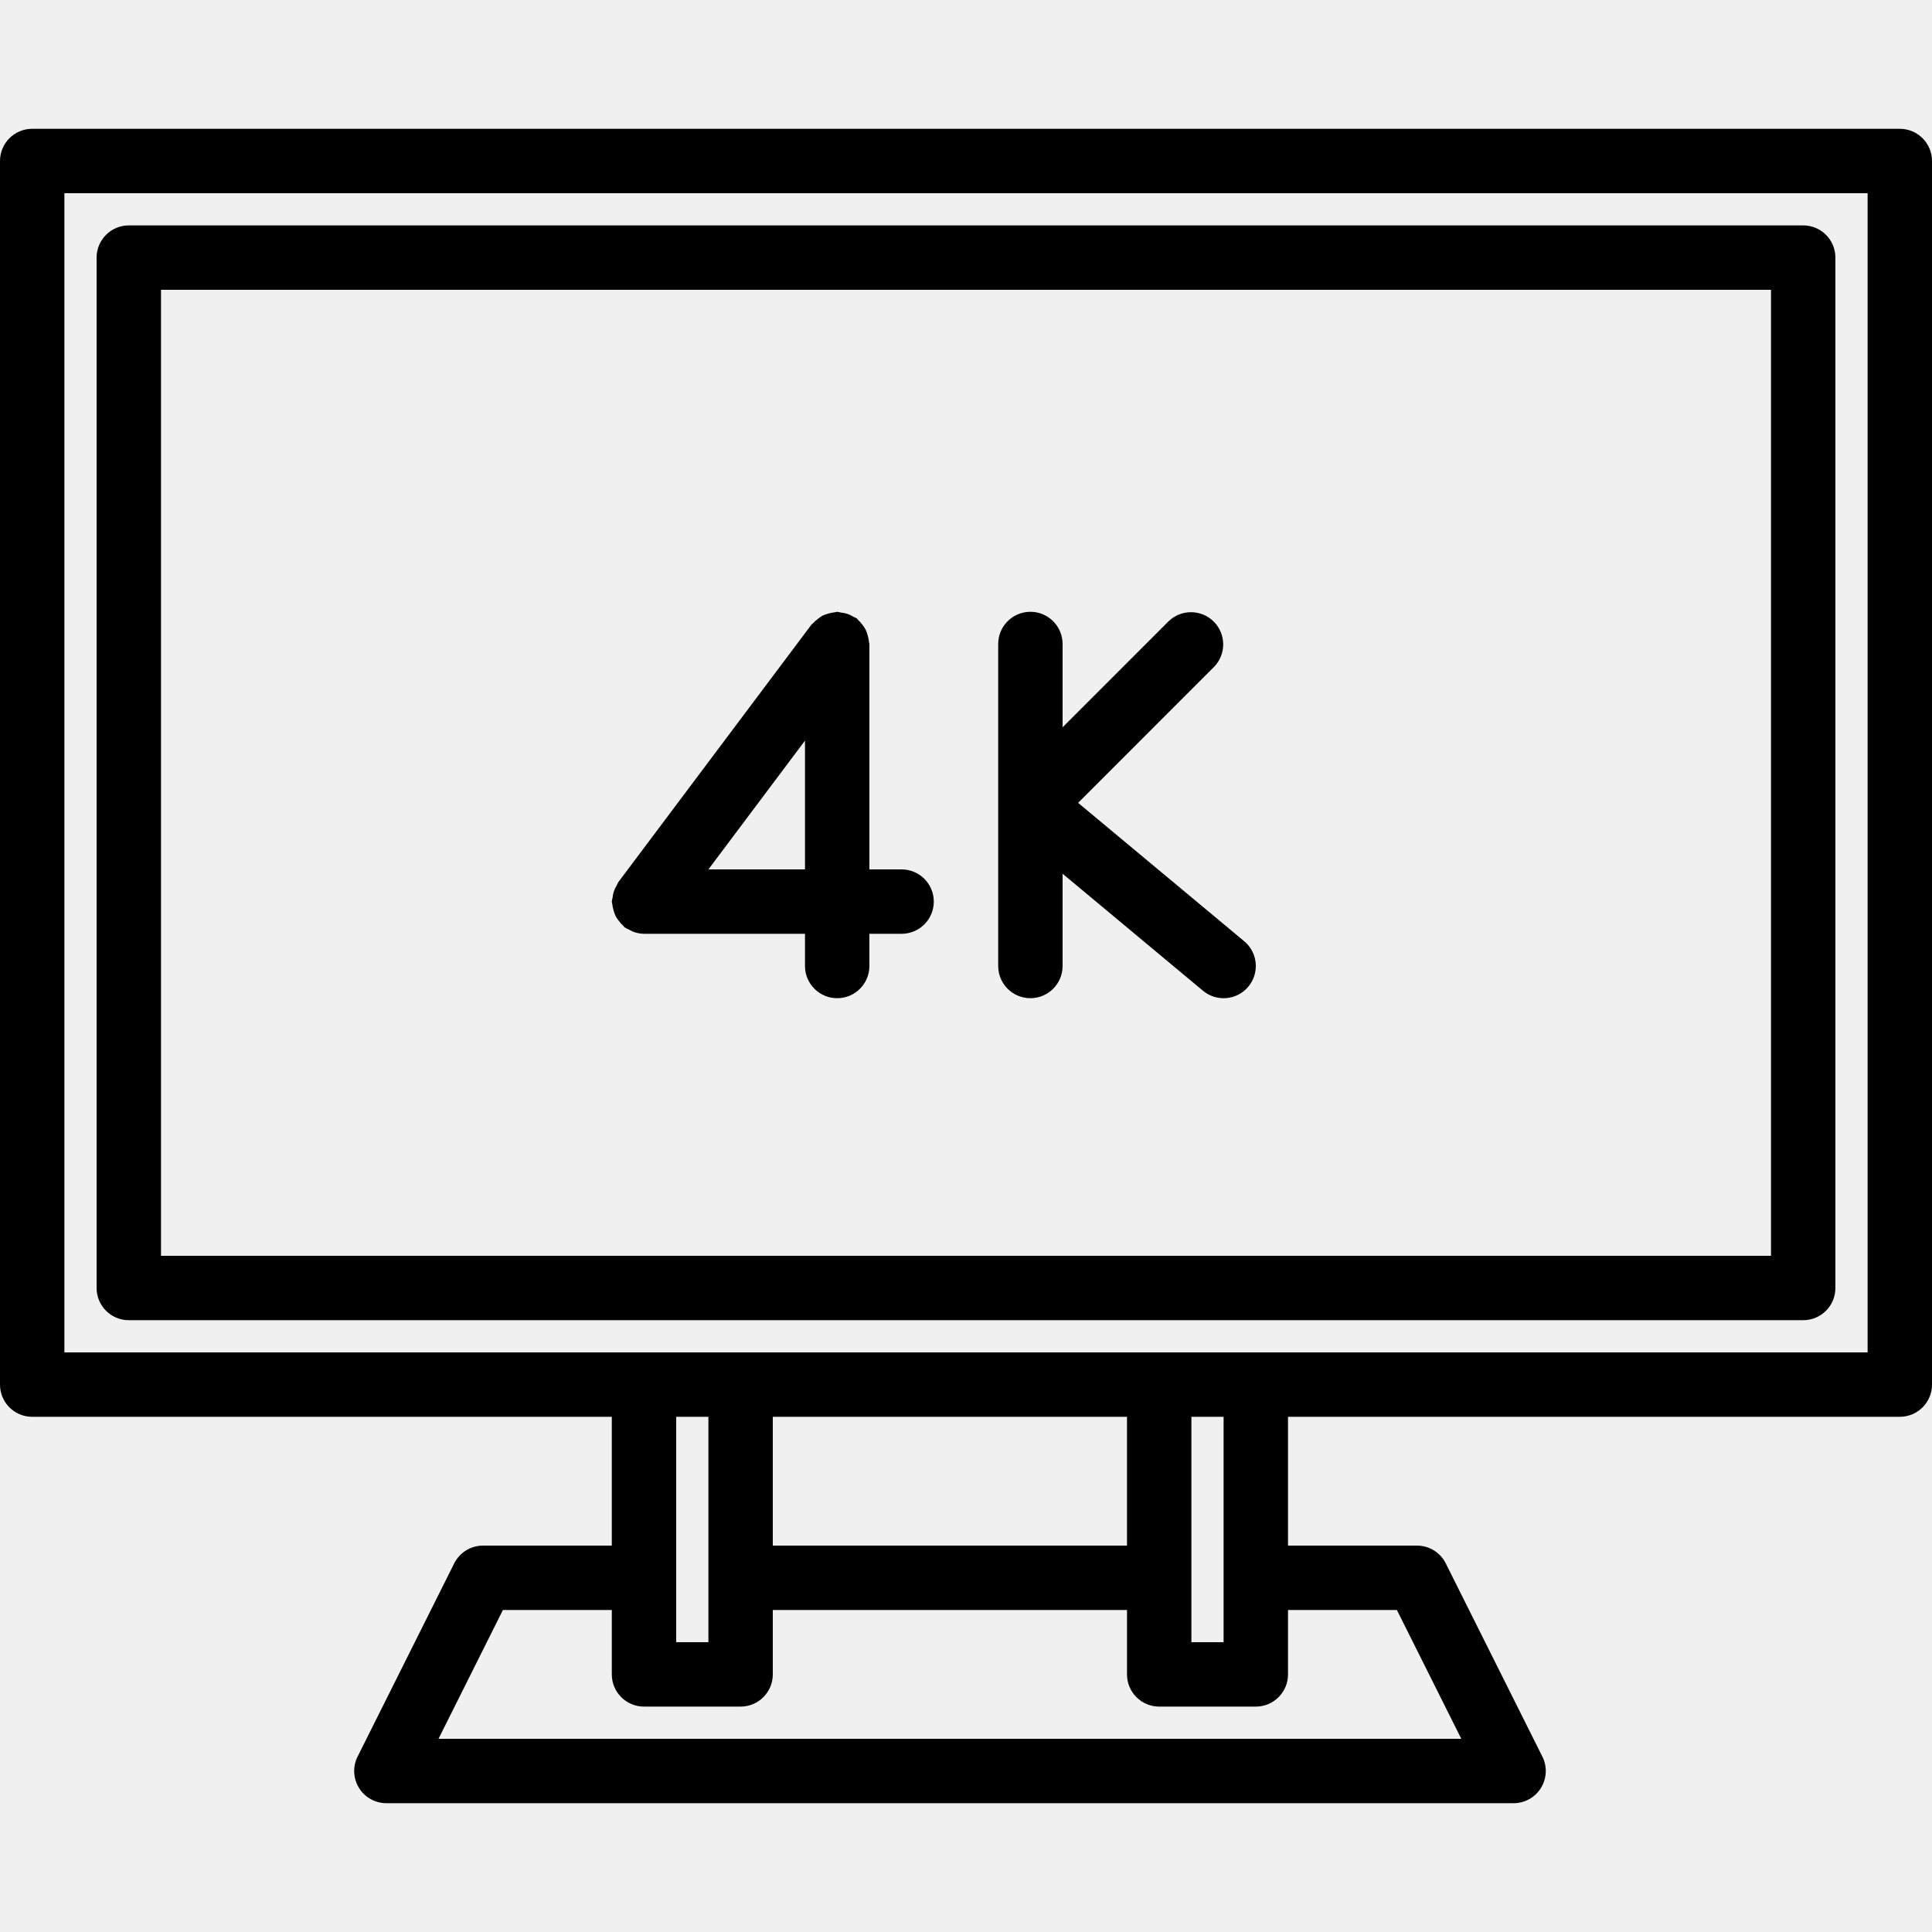
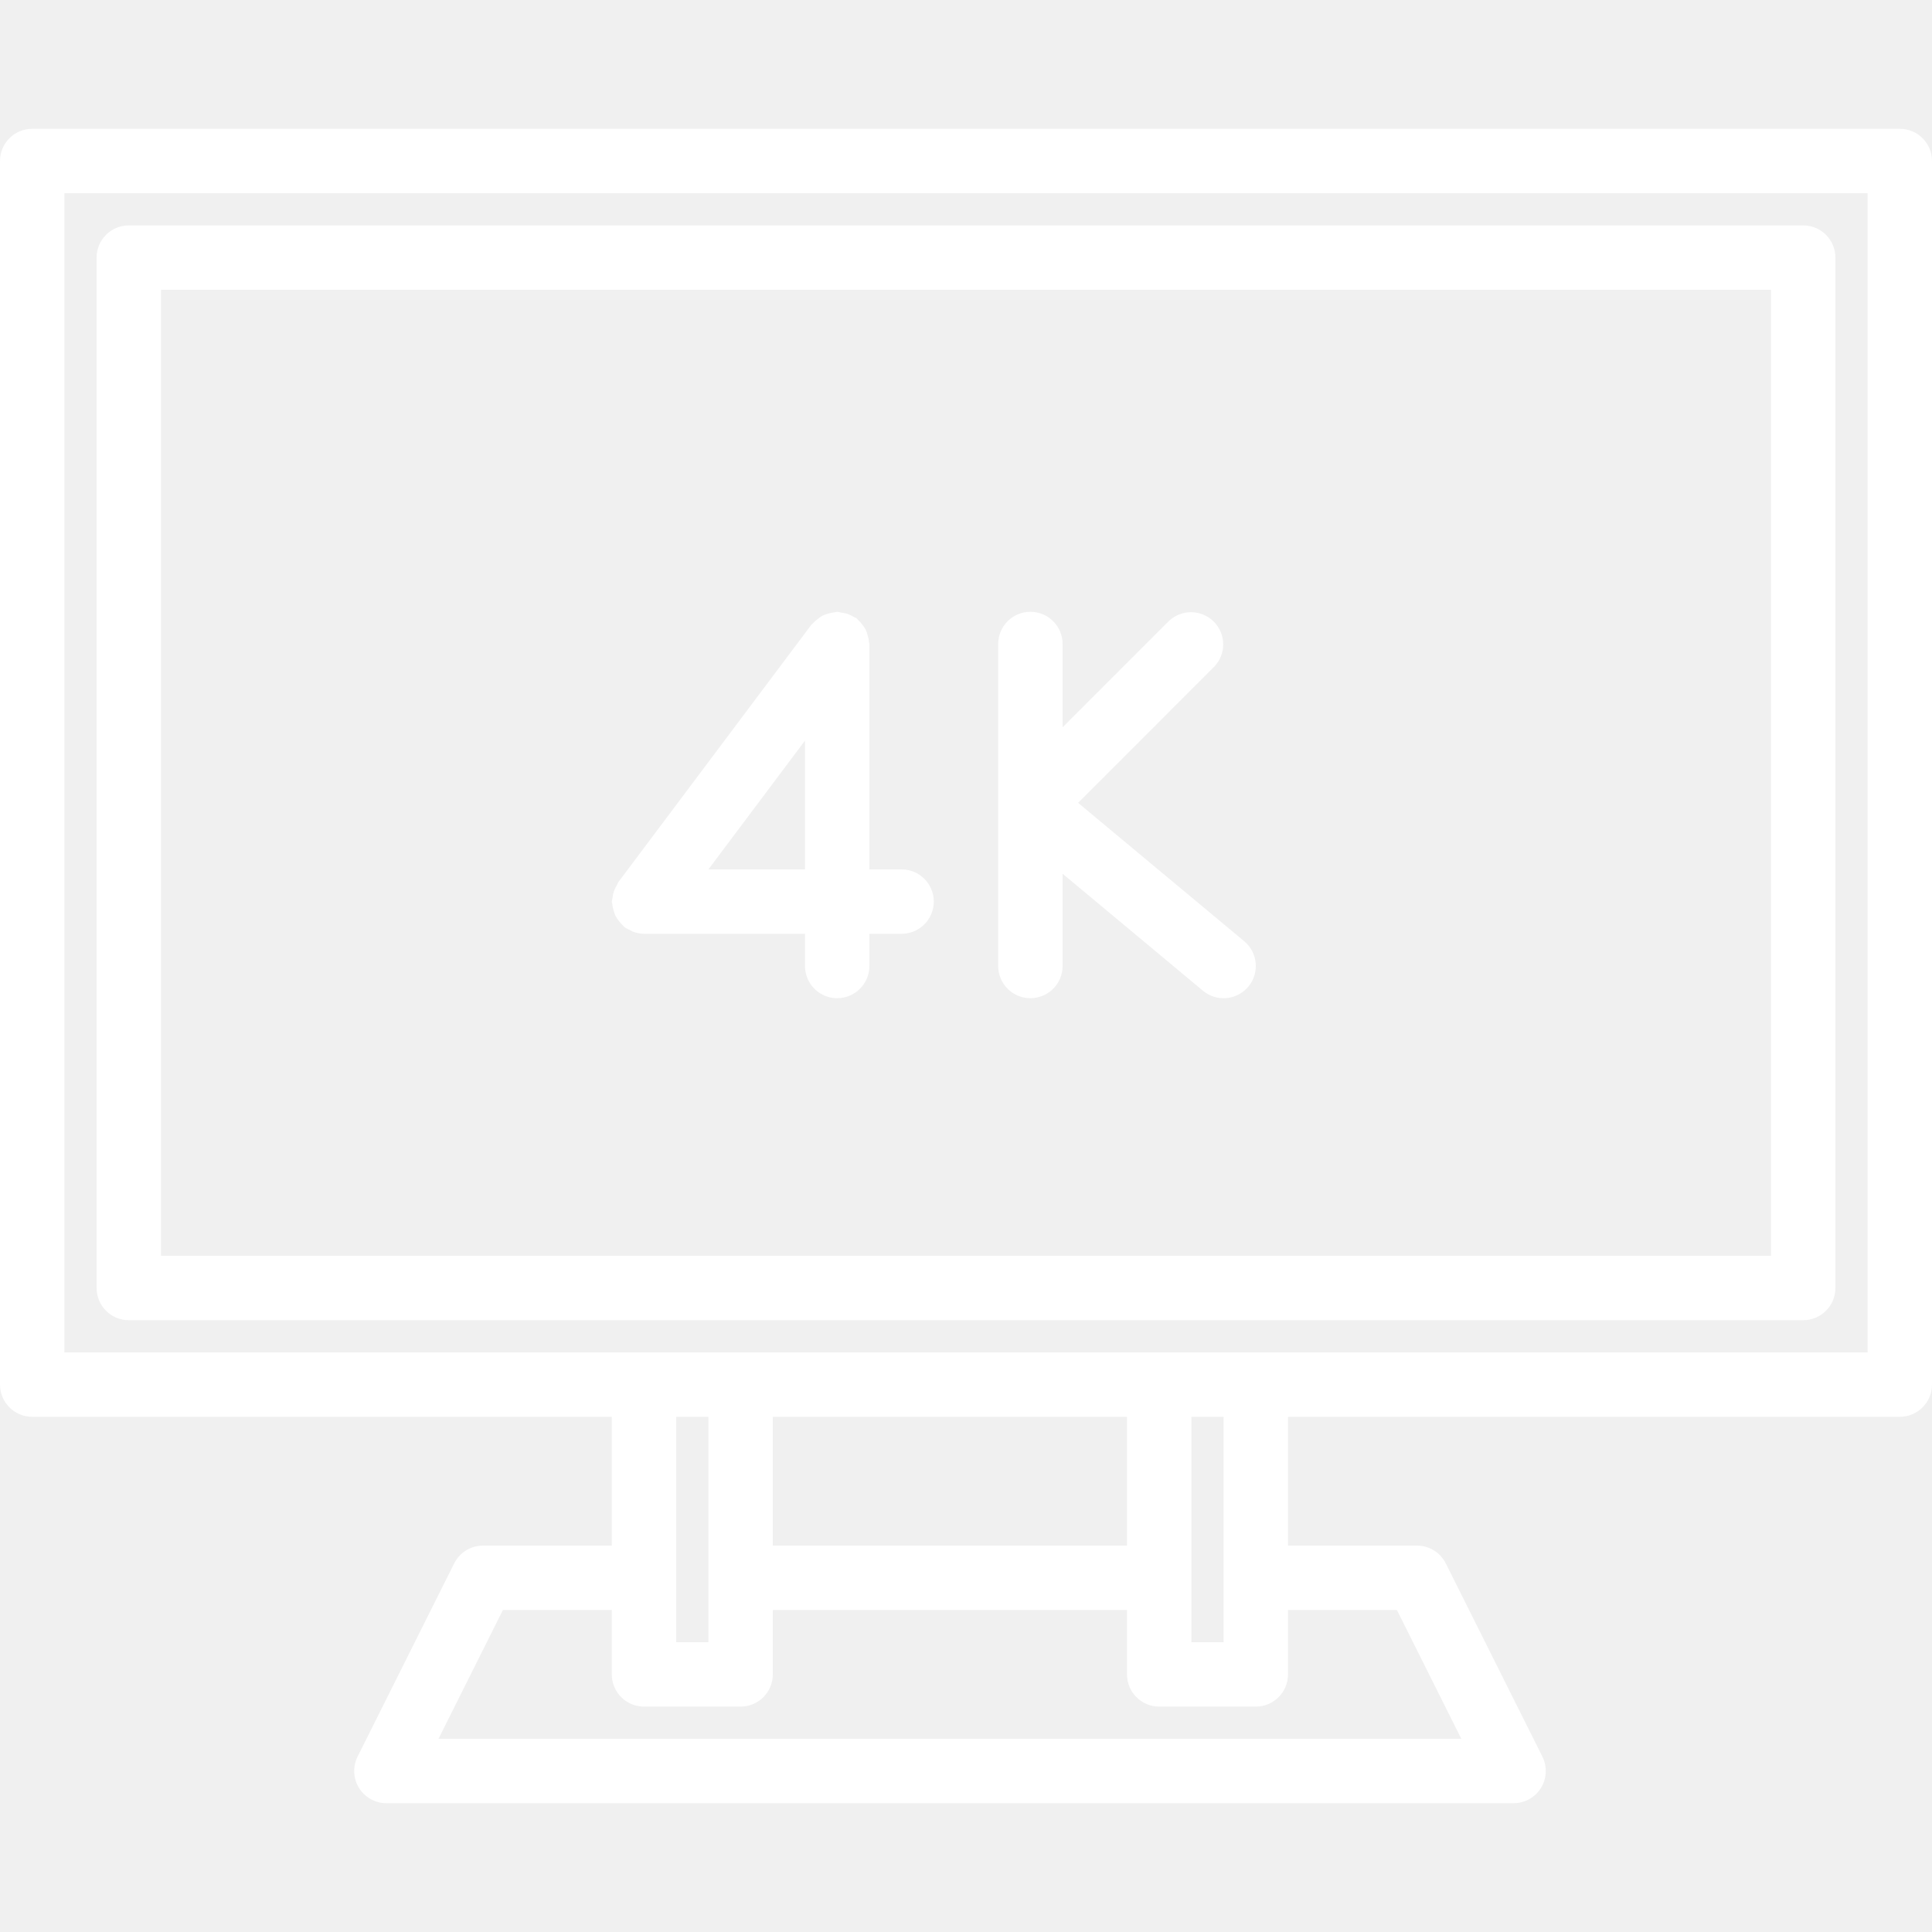
- <svg xmlns="http://www.w3.org/2000/svg" height="480pt" viewBox="0 -32 480 480" width="480pt">
+ <svg xmlns="http://www.w3.org/2000/svg" height="480pt" viewBox="0 -32 480 480" width="480pt" fill="white">
  <path d="m472 0h-464c-4.418 0-8 3.582-8 8v304c0 4.418 3.582 8 8 8h144v32h-32c-3.031 0-5.805 1.711-7.16 4.426l-24 48c-1.238 2.48-1.105 5.426.352 7.781 1.461 2.359 4.035 3.793 6.809 3.793h280c2.781.016 5.367-1.414 6.836-3.773 1.469-2.363 1.605-5.316.363-7.801l-24-48c-1.359-2.727-4.152-4.441-7.199-4.426h-32v-32h152c4.418 0 8-3.582 8-8v-304c0-4.418-3.582-8-8-8zm-192 320v32h-88v-32zm-104 56h-8v-56h8zm171.055-8 16 32h-254.109l16-32h27.055v16c0 4.418 3.582 8 8 8h24c4.418 0 8-3.582 8-8v-16h88v16c0 4.418 3.582 8 8 8h24c4.418 0 8-3.582 8-8v-16zm-43.055 8h-8v-56h8zm160-72h-448v-288h448zm0 0" />
  <path d="m32 296h416c4.418 0 8-3.582 8-8v-256c0-4.418-3.582-8-8-8h-416c-4.418 0-8 3.582-8 8v256c0 4.418 3.582 8 8 8zm8-256h400v240h-400zm0 0" />
  <path d="m224 184h-8v-56c0-.191-.098-.352-.113-.543-.047-.543-.152-1.082-.32-1.602-.117-.477-.281-.945-.488-1.391-.227-.43-.492-.84-.797-1.219-.324-.445-.691-.859-1.098-1.23-.145-.121-.215-.297-.367-.406-.258-.145-.527-.273-.801-.387-.473-.293-.977-.531-1.504-.719-.5-.156-1.016-.258-1.535-.305-.32-.086-.648-.152-.977-.199-.199 0-.367.098-.559.113-1.031.125-2.039.395-2.992.797-.422.23-.816.496-1.184.801-.457.328-.879.703-1.258 1.121-.121.145-.297.215-.406.359l-48 64c-.145.262-.273.527-.387.801-.293.469-.531.973-.711 1.496-.164.52-.27 1.055-.32 1.602-.082.297-.141.602-.184.91 0 .191.098.352.113.543.047.543.152 1.082.32 1.602.117.477.281.945.488 1.391.227.43.492.84.797 1.219.324.445.691.859 1.098 1.23.145.121.215.297.367.406.344.215.703.402 1.074.562.293.172.594.328.902.473.902.359 1.867.555 2.84.574h40v8c0 4.418 3.582 8 8 8s8-3.582 8-8v-8h8c4.418 0 8-3.582 8-8s-3.582-8-8-8zm-48 0 24-32v32zm0 0" />
  <path d="m267.855 167.465 33.801-33.809c3.031-3.141 2.988-8.129-.098-11.215-3.086-3.086-8.074-3.129-11.215-.098l-26.344 26.344v-20.688c0-4.418-3.582-8-8-8s-8 3.582-8 8v80c0 4.418 3.582 8 8 8s8-3.582 8-8v-22.922l34.879 29.074c3.398 2.828 8.445 2.367 11.273-1.031 2.828-3.398 2.367-8.445-1.031-11.273zm0 0" />
</svg>
